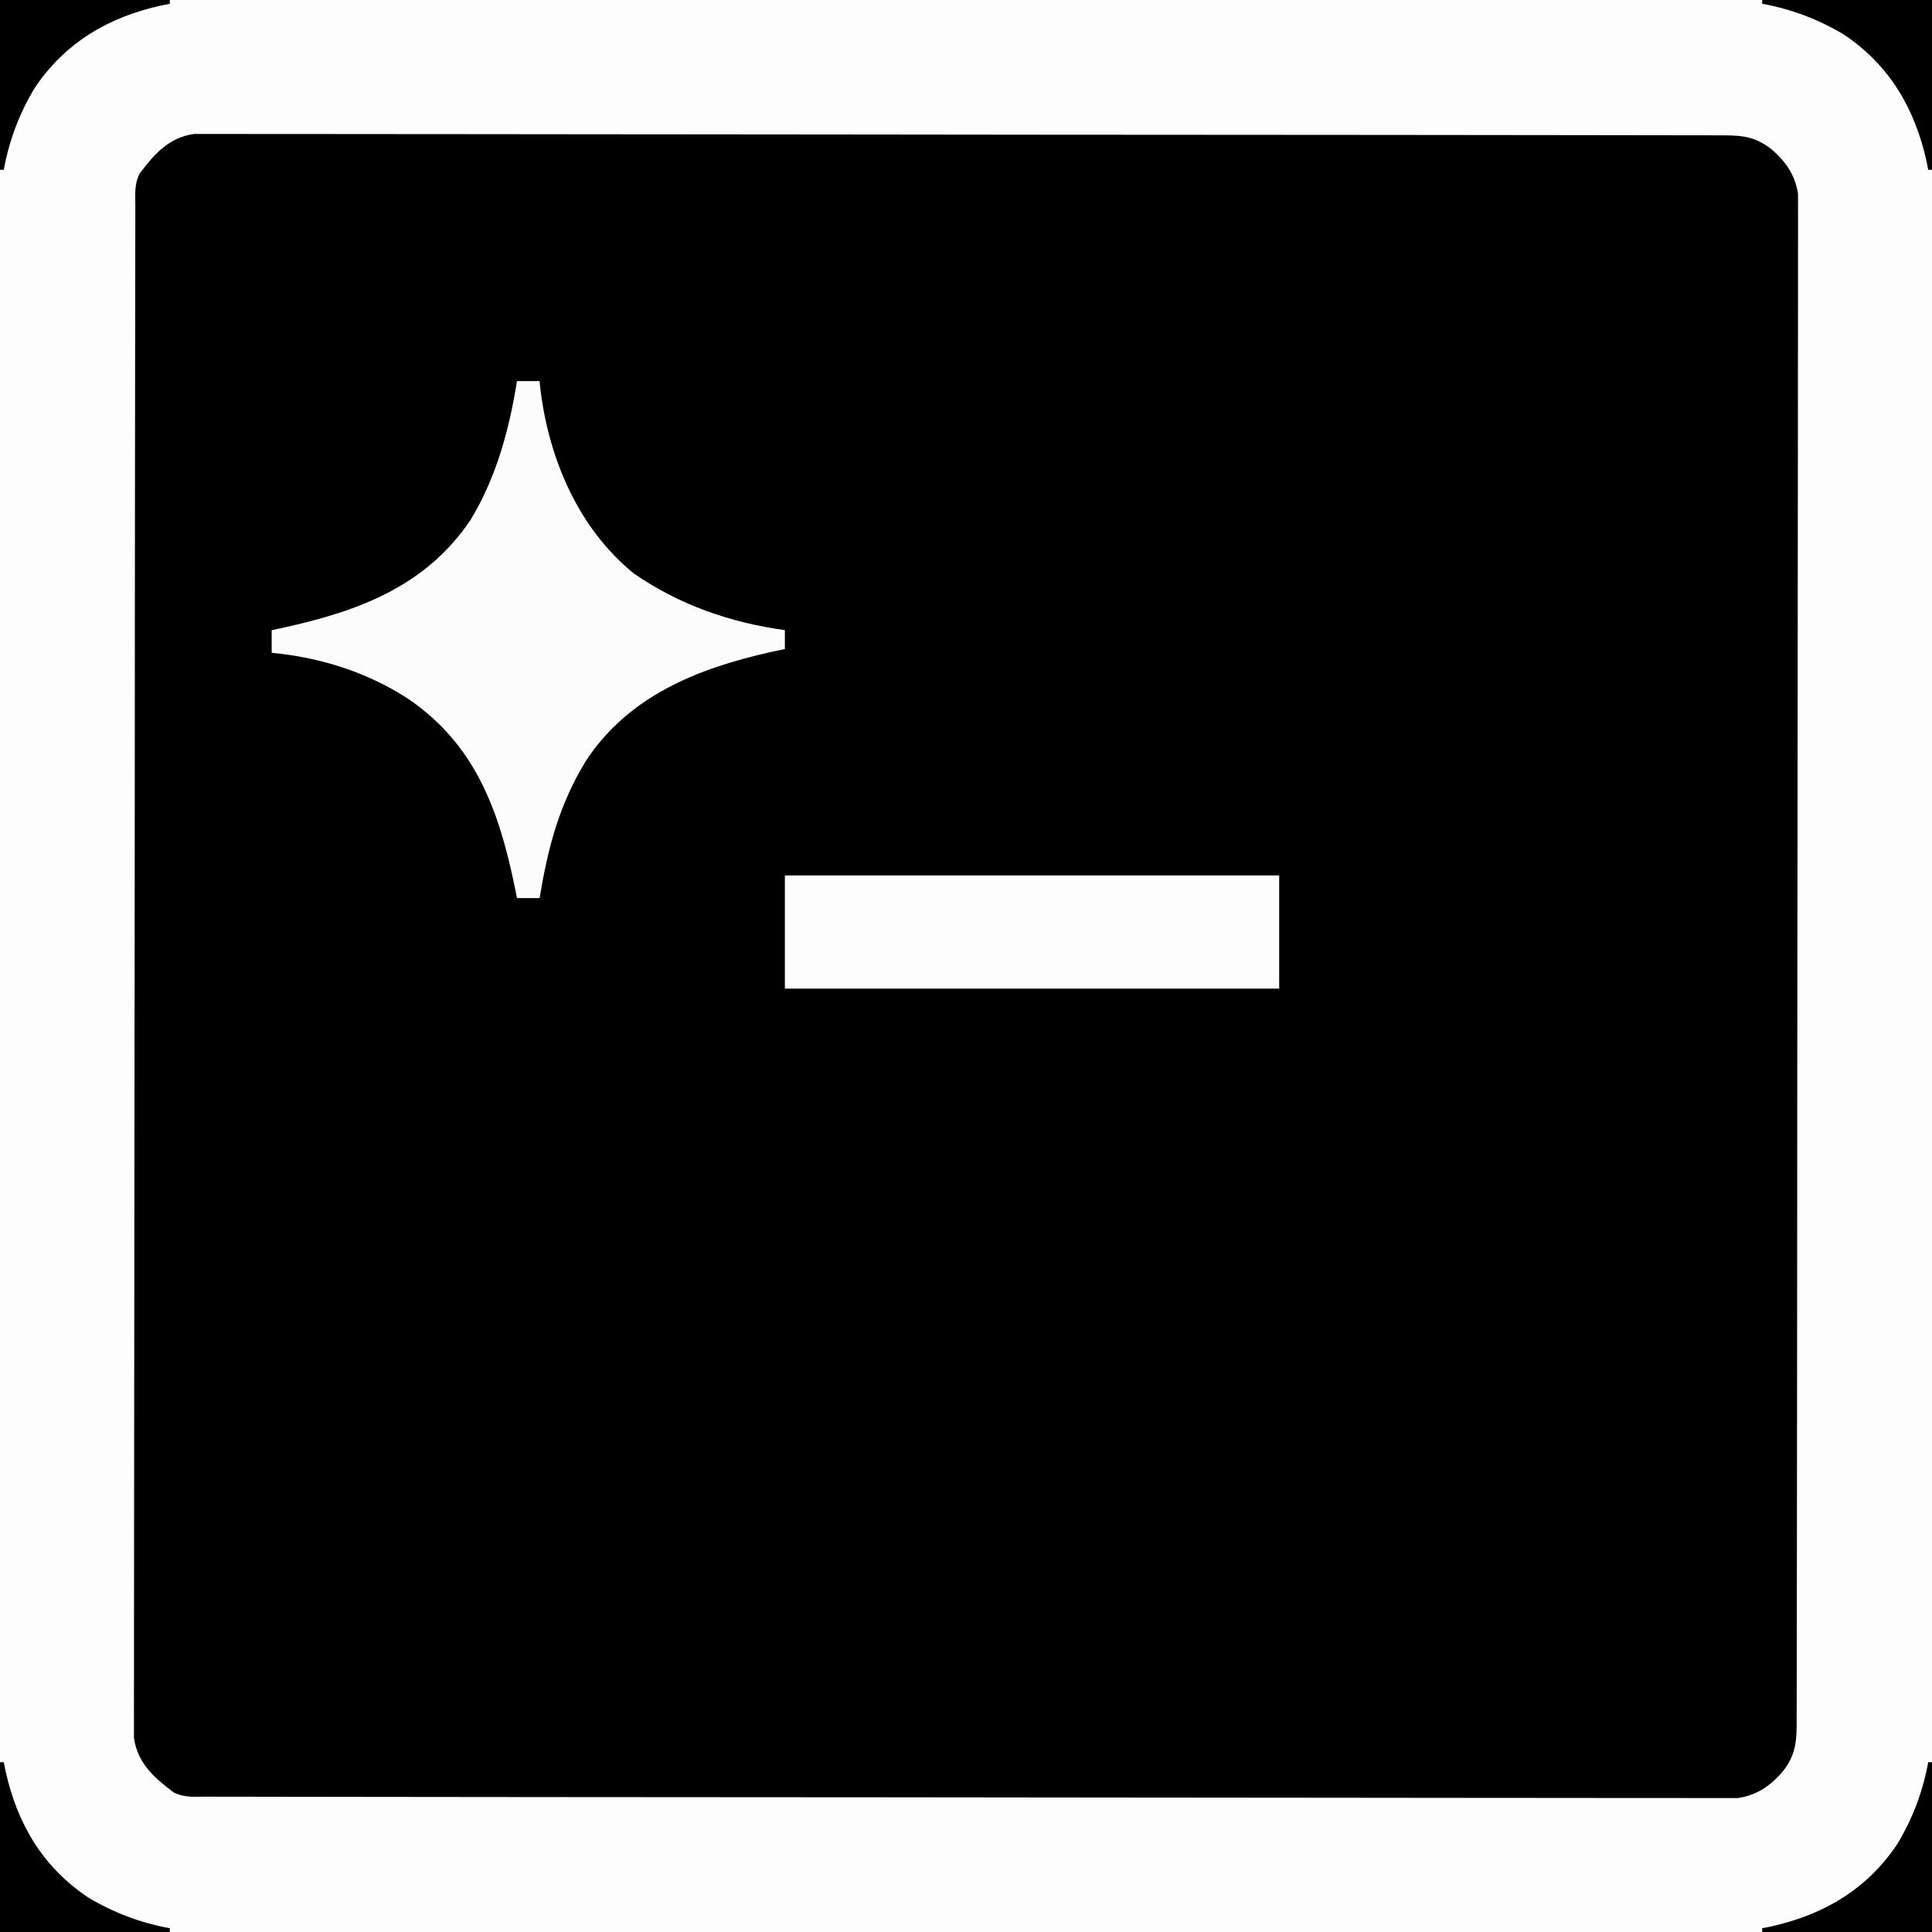
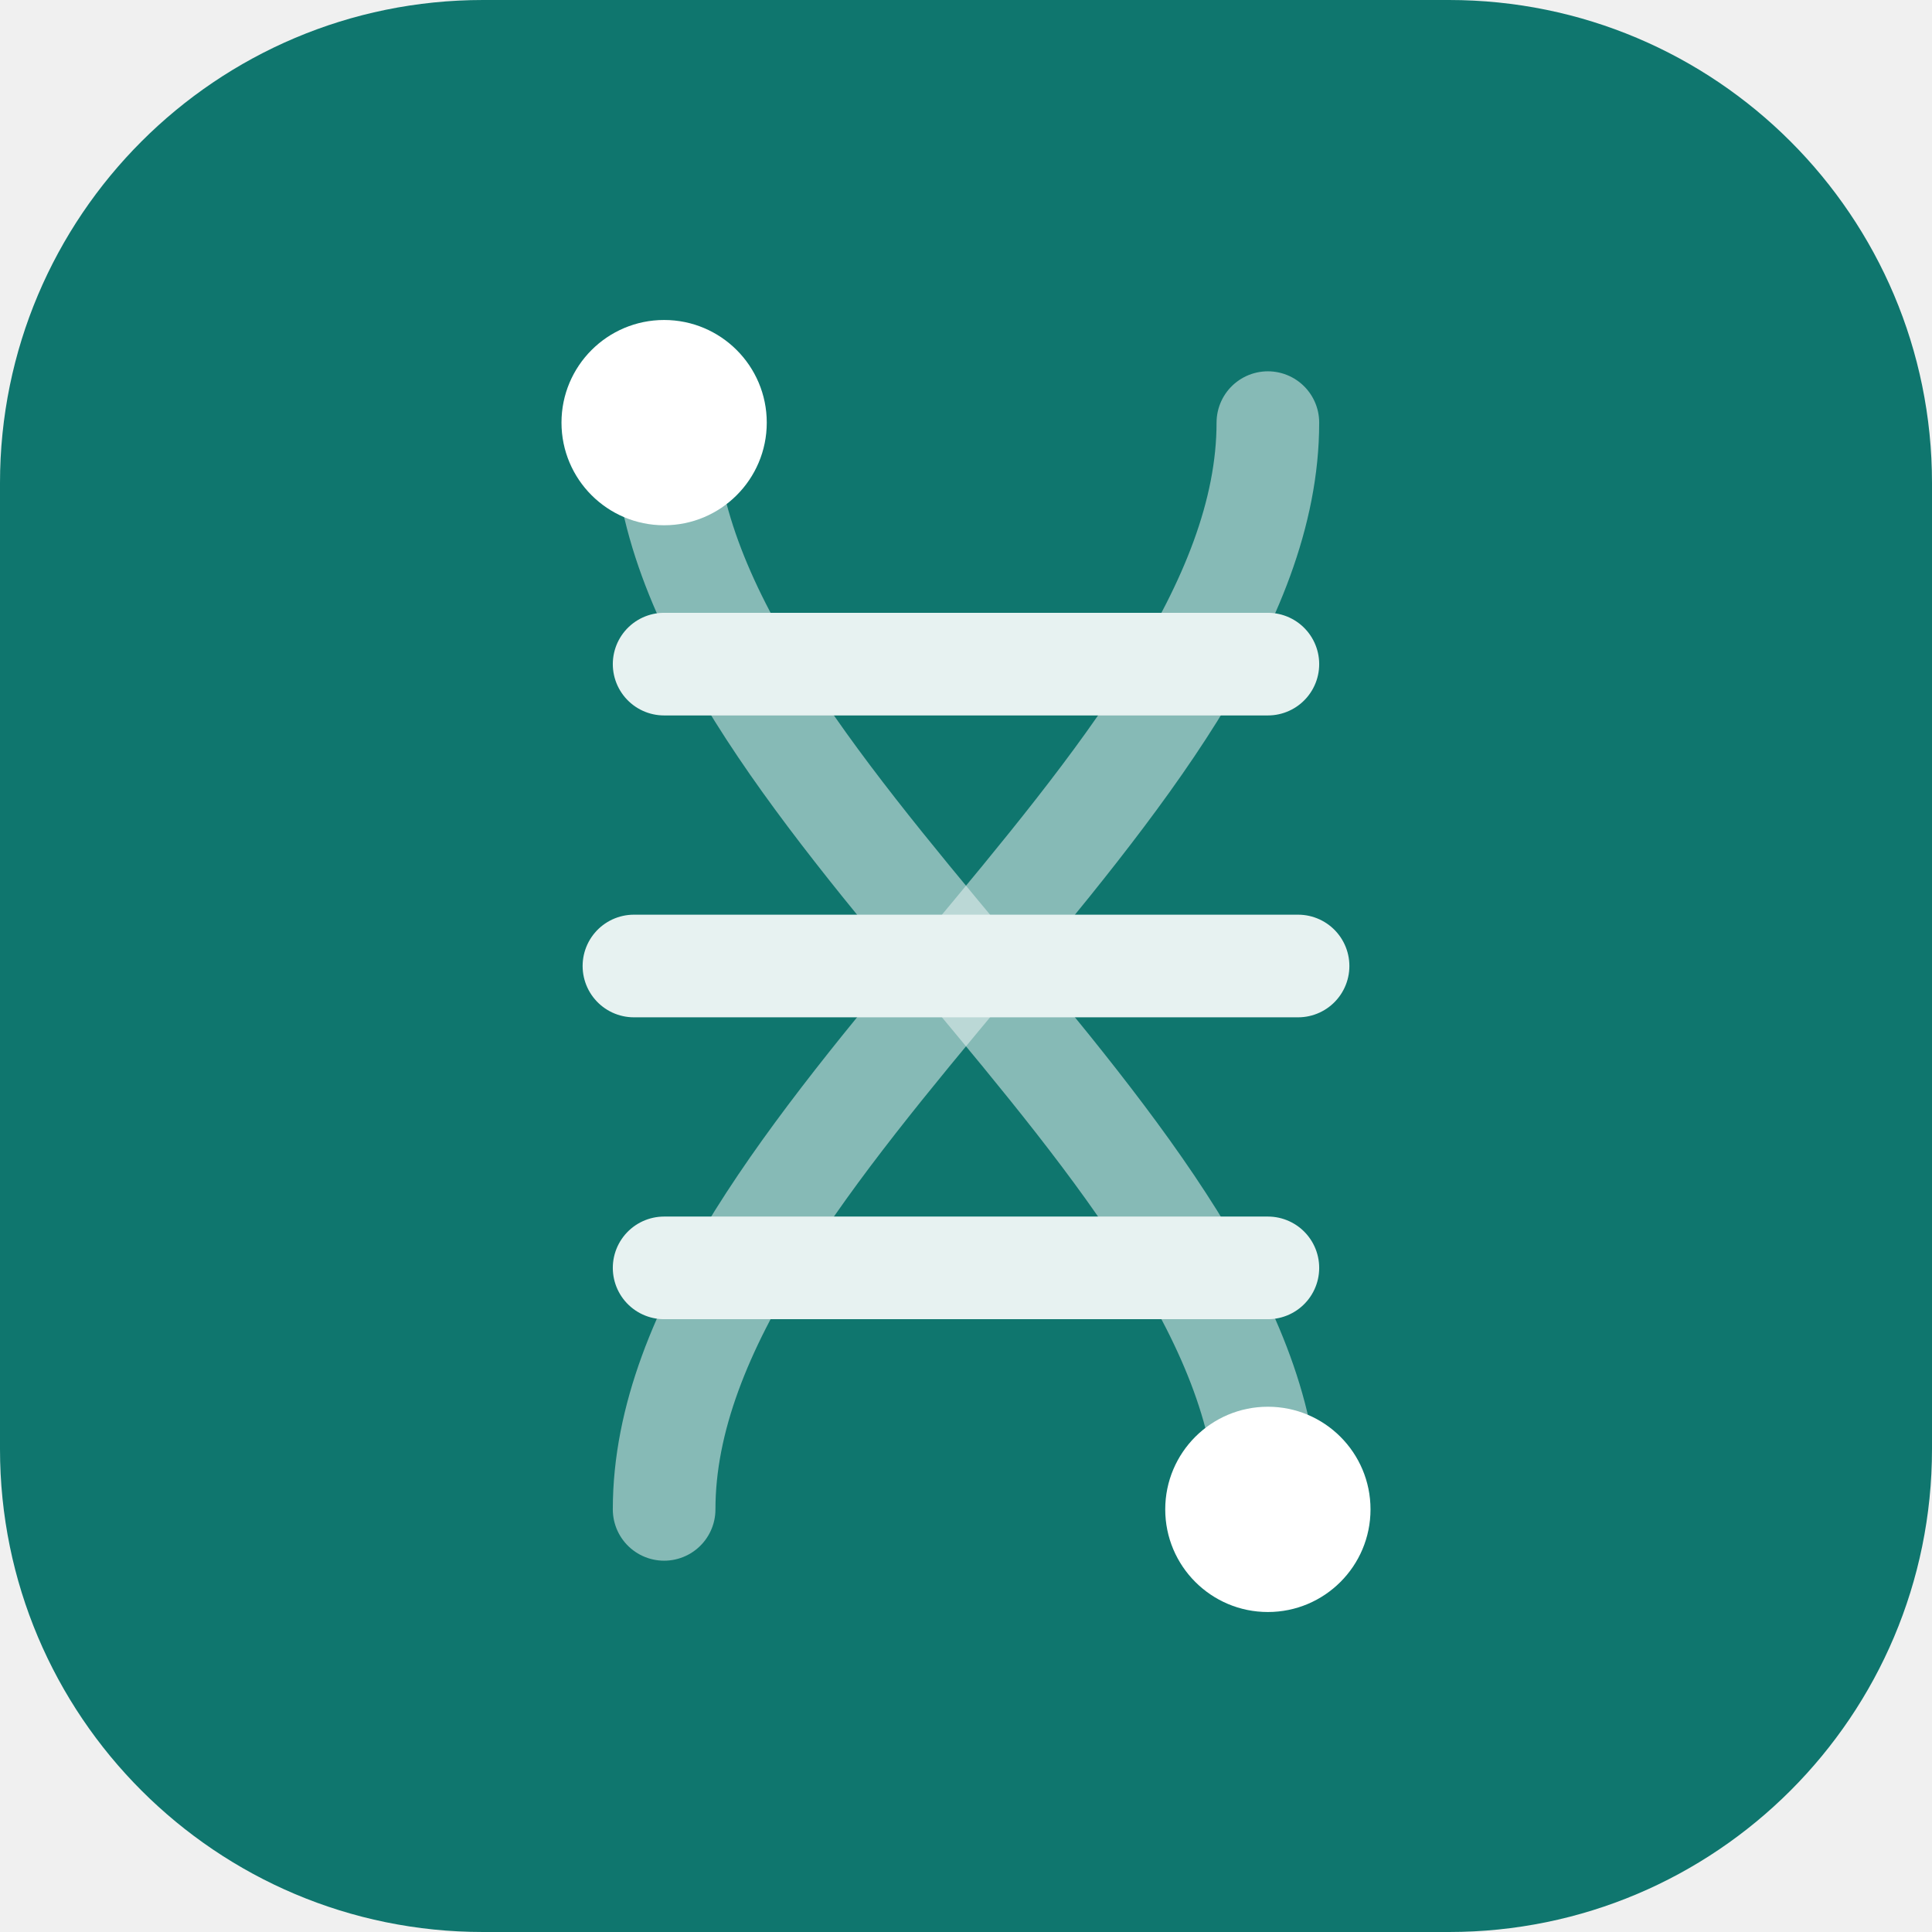
- <svg xmlns="http://www.w3.org/2000/svg" version="1.1" width="512" height="512">
-   <path d="M0 0 C168.96 0 337.92 0 512 0 C512 168.96 512 337.92 512 512 C343.04 512 174.08 512 0 512 C0 343.04 0 174.08 0 0 Z " fill="#000000" transform="translate(0,0)" />
-   <path d="M0 0 C168.96 0 337.92 0 512 0 C512 168.96 512 337.92 512 512 C343.04 512 174.08 512 0 512 C0 343.04 0 174.08 0 0 Z M37 46 C35.542 48.916 35.87 51.468 35.866 54.726 C35.863 55.429 35.861 56.132 35.859 56.856 C35.852 59.235 35.852 61.614 35.853 63.993 C35.85 65.706 35.846 67.42 35.842 69.133 C35.832 73.86 35.828 78.587 35.825 83.314 C35.821 88.405 35.812 93.496 35.803 98.586 C35.783 110.89 35.773 123.193 35.764 135.496 C35.76 141.286 35.755 147.075 35.749 152.864 C35.732 172.1 35.718 191.336 35.711 210.572 C35.709 215.567 35.707 220.561 35.705 225.556 C35.704 226.797 35.704 228.038 35.703 229.317 C35.695 249.437 35.67 269.557 35.637 289.676 C35.604 310.317 35.586 330.958 35.583 351.599 C35.581 363.195 35.572 374.79 35.547 386.385 C35.525 396.258 35.517 406.131 35.526 416.005 C35.531 421.044 35.529 426.084 35.51 431.124 C35.492 435.735 35.493 440.346 35.509 444.958 C35.511 446.628 35.507 448.299 35.495 449.969 C35.48 452.237 35.489 454.503 35.505 456.77 C35.504 458.031 35.503 459.291 35.502 460.59 C36.491 467.36 40.84 471.074 46 475 C48.916 476.458 51.468 476.13 54.726 476.134 C55.78 476.138 55.78 476.138 56.856 476.141 C59.235 476.148 61.614 476.148 63.993 476.147 C65.706 476.15 67.42 476.154 69.133 476.158 C73.86 476.168 78.587 476.172 83.314 476.175 C88.405 476.179 93.496 476.188 98.586 476.197 C110.89 476.217 123.193 476.227 135.496 476.236 C141.286 476.24 147.075 476.245 152.864 476.251 C172.1 476.268 191.336 476.282 210.572 476.289 C215.567 476.291 220.561 476.293 225.556 476.295 C227.418 476.296 227.418 476.296 229.317 476.297 C249.437 476.305 269.557 476.33 289.676 476.363 C310.317 476.396 330.958 476.414 351.599 476.417 C363.195 476.419 374.79 476.428 386.385 476.453 C396.258 476.475 406.131 476.483 416.005 476.474 C421.044 476.469 426.084 476.471 431.124 476.49 C435.735 476.508 440.346 476.507 444.958 476.491 C446.628 476.489 448.299 476.493 449.969 476.505 C452.237 476.52 454.503 476.511 456.77 476.495 C458.031 476.496 459.291 476.497 460.59 476.498 C465.743 475.745 469.553 473.011 472.812 469 C476.218 464.33 476.126 460.786 476.134 455.059 C476.137 454.357 476.139 453.655 476.141 452.932 C476.148 450.569 476.148 448.206 476.147 445.842 C476.15 444.135 476.154 442.429 476.158 440.722 C476.168 436.022 476.172 431.323 476.175 426.623 C476.179 421.558 476.188 416.493 476.197 411.428 C476.217 399.194 476.227 386.96 476.236 374.725 C476.24 368.967 476.245 363.209 476.251 357.451 C476.268 338.316 476.282 319.181 476.289 300.046 C476.291 295.08 476.293 290.114 476.295 285.148 C476.296 283.914 476.296 282.679 476.297 281.408 C476.305 261.398 476.33 241.389 476.363 221.379 C476.396 200.846 476.414 180.314 476.417 159.781 C476.419 148.249 476.428 136.716 476.453 125.183 C476.475 115.365 476.483 105.547 476.474 95.729 C476.469 90.717 476.471 85.706 476.49 80.695 C476.508 76.109 476.507 71.524 476.491 66.938 C476.489 65.277 476.493 63.617 476.505 61.956 C476.52 59.701 476.511 57.448 476.495 55.193 C476.496 53.313 476.496 53.313 476.498 51.395 C475.744 46.251 473.004 42.441 469 39.188 C464.33 35.782 460.786 35.874 455.059 35.866 C454.006 35.862 454.006 35.862 452.932 35.859 C450.569 35.852 448.206 35.852 445.842 35.853 C444.135 35.85 442.429 35.846 440.722 35.842 C436.022 35.832 431.323 35.828 426.623 35.825 C421.558 35.821 416.493 35.812 411.428 35.803 C399.194 35.783 386.96 35.773 374.725 35.764 C368.967 35.76 363.209 35.755 357.451 35.749 C338.316 35.732 319.181 35.718 300.046 35.711 C295.08 35.709 290.114 35.707 285.148 35.705 C283.297 35.704 283.297 35.704 281.408 35.703 C261.398 35.695 241.389 35.67 221.379 35.637 C200.846 35.604 180.314 35.586 159.781 35.583 C148.249 35.581 136.716 35.572 125.183 35.547 C115.365 35.525 105.547 35.517 95.729 35.526 C90.717 35.531 85.706 35.529 80.695 35.51 C76.109 35.492 71.524 35.493 66.938 35.509 C65.277 35.511 63.617 35.507 61.956 35.495 C59.701 35.48 57.448 35.489 55.193 35.505 C53.94 35.504 52.686 35.503 51.395 35.502 C44.635 36.493 40.921 40.847 37 46 Z " fill="#FDFDFD" transform="translate(0,0)" />
-   <path d="M0 0 C1.98 0 3.96 0 6 0 C6.112 1.129 6.112 1.129 6.227 2.281 C8.514 20.758 16.313 39.069 31 51 C43.084 59.324 56.465 63.975 71 66 C71 67.65 71 69.3 71 71 C69.113 71.402 69.113 71.402 67.188 71.812 C47.817 76.159 29.505 83.472 18.219 100.723 C11.132 112.358 8.197 123.735 6 137 C4.02 137 2.04 137 0 137 C-0.17 136.14 -0.34 135.28 -0.516 134.395 C-4.723 113.872 -10.943 96.372 -28.885 84.157 C-39.71 77.117 -52.191 73.208 -65 72 C-65 70.02 -65 68.04 -65 66 C-63.385 65.654 -63.385 65.654 -61.738 65.301 C-41.857 60.917 -24.135 54.33 -12.312 36.812 C-5.485 25.553 -2.054 12.916 0 0 Z " fill="#FCFCFC" transform="translate(137,101)" />
-   <path d="M0 0 C43.23 0 86.46 0 131 0 C131 9.9 131 19.8 131 30 C87.77 30 44.54 30 0 30 C0 20.1 0 10.2 0 0 Z " fill="#FDFDFD" transform="translate(208,232)" />
-   <path d="M0 0 C0.33 0 0.66 0 1 0 C1.147 0.739 1.294 1.477 1.445 2.238 C4.544 16.254 11.255 27.723 23.312 35.812 C30.113 39.889 37.206 42.575 45 44 C45 44.33 45 44.66 45 45 C30.15 45 15.3 45 0 45 C0 30.15 0 15.3 0 0 Z " fill="#000000" transform="translate(0,467)" />
-   <path d="M0 0 C0.33 0 0.66 0 1 0 C1 14.85 1 29.7 1 45 C-13.85 45 -28.7 45 -44 45 C-44 44.67 -44 44.34 -44 44 C-43.261 43.853 -42.523 43.706 -41.762 43.555 C-27.746 40.456 -16.277 33.745 -8.188 21.688 C-4.111 14.887 -1.425 7.794 0 0 Z " fill="#000000" transform="translate(511,467)" />
-   <path d="M0 0 C14.85 0 29.7 0 45 0 C45 14.85 45 29.7 45 45 C44.67 45 44.34 45 44 45 C43.853 44.261 43.706 43.523 43.555 42.762 C40.456 28.746 33.745 17.277 21.688 9.188 C14.887 5.111 7.794 2.425 0 1 C0 0.67 0 0.34 0 0 Z " fill="#000000" transform="translate(467,0)" />
-   <path d="M0 0 C14.85 0 29.7 0 45 0 C45 0.33 45 0.66 45 1 C44.261 1.147 43.523 1.294 42.762 1.445 C28.746 4.544 17.277 11.255 9.188 23.312 C5.111 30.113 2.425 37.206 1 45 C0.67 45 0.34 45 0 45 C0 30.15 0 15.3 0 0 Z " fill="#000000" transform="translate(0,0)" />
+ <svg xmlns="http://www.w3.org/2000/svg" viewBox="0 0 64 64">
+   <rect width="64" height="64" rx="16" fill="#0f766e" />
+   <g fill="none" stroke="#ffffff" stroke-width="3.4" stroke-linecap="round" opacity="0.9">
+     <path d="M22 14c0 12 20 24 20 36" opacity="0.55" />
+     <path d="M42 14c0 12-20 24-20 36" opacity="0.55" />
+     <path d="M22 22h20M21 32h22M22 42h20" />
+   </g>
+   <circle cx="22" cy="14" r="3.4" fill="#ffffff" />
+   <circle cx="42" cy="50" r="3.4" fill="#ffffff" />
</svg>
